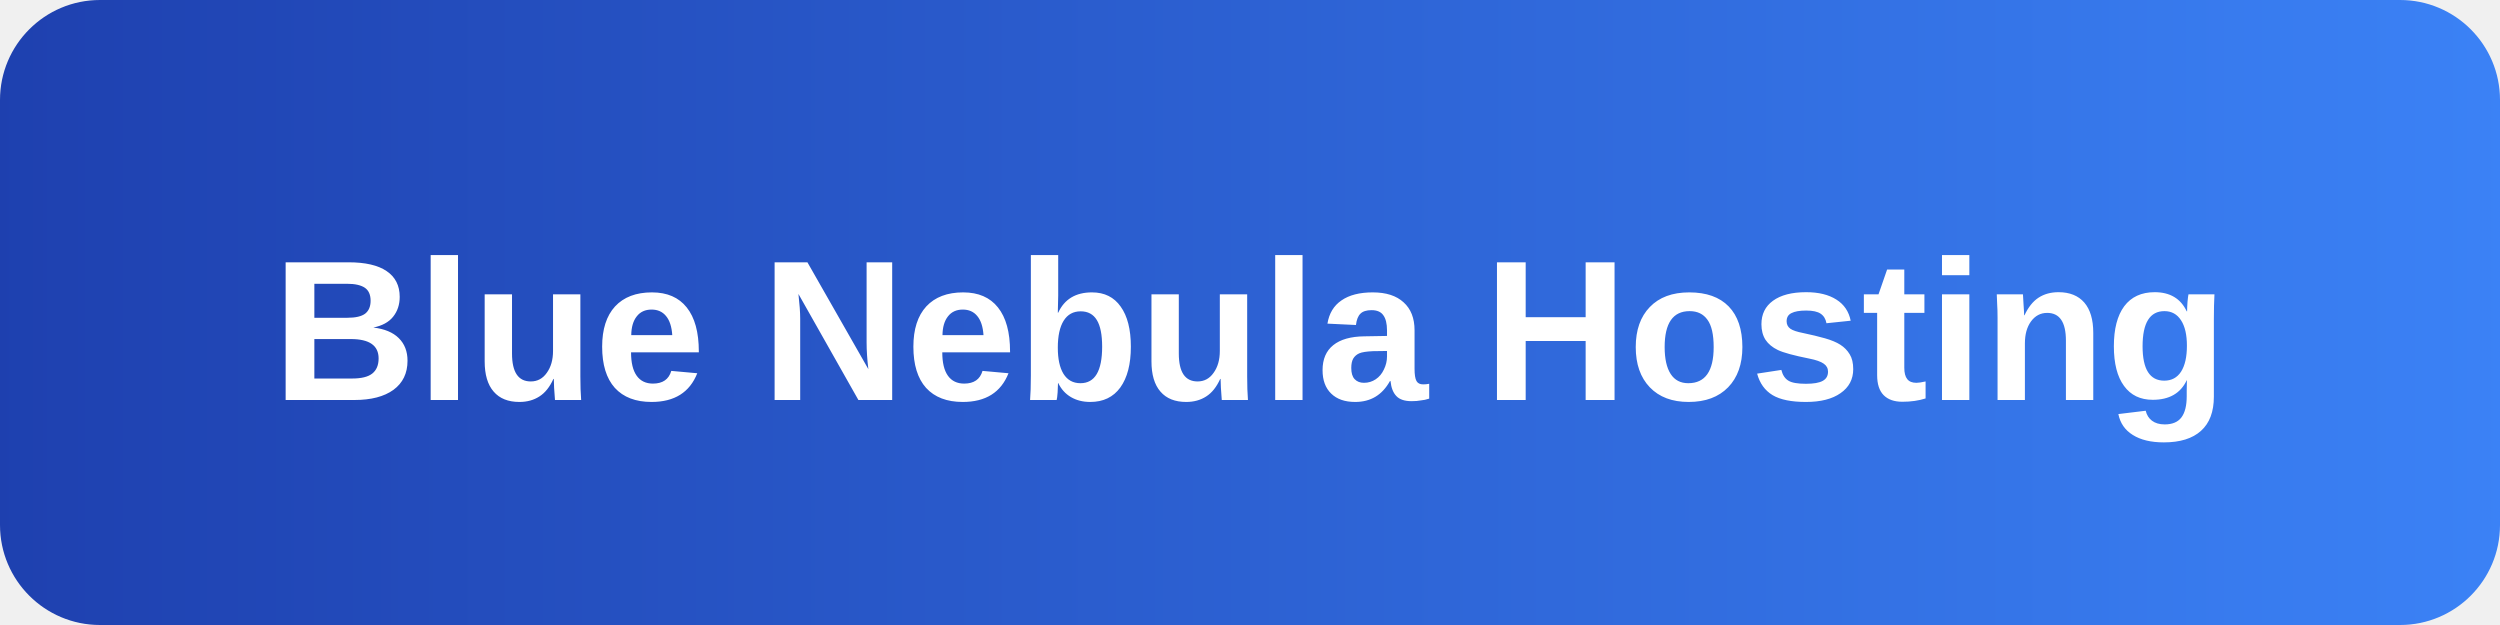
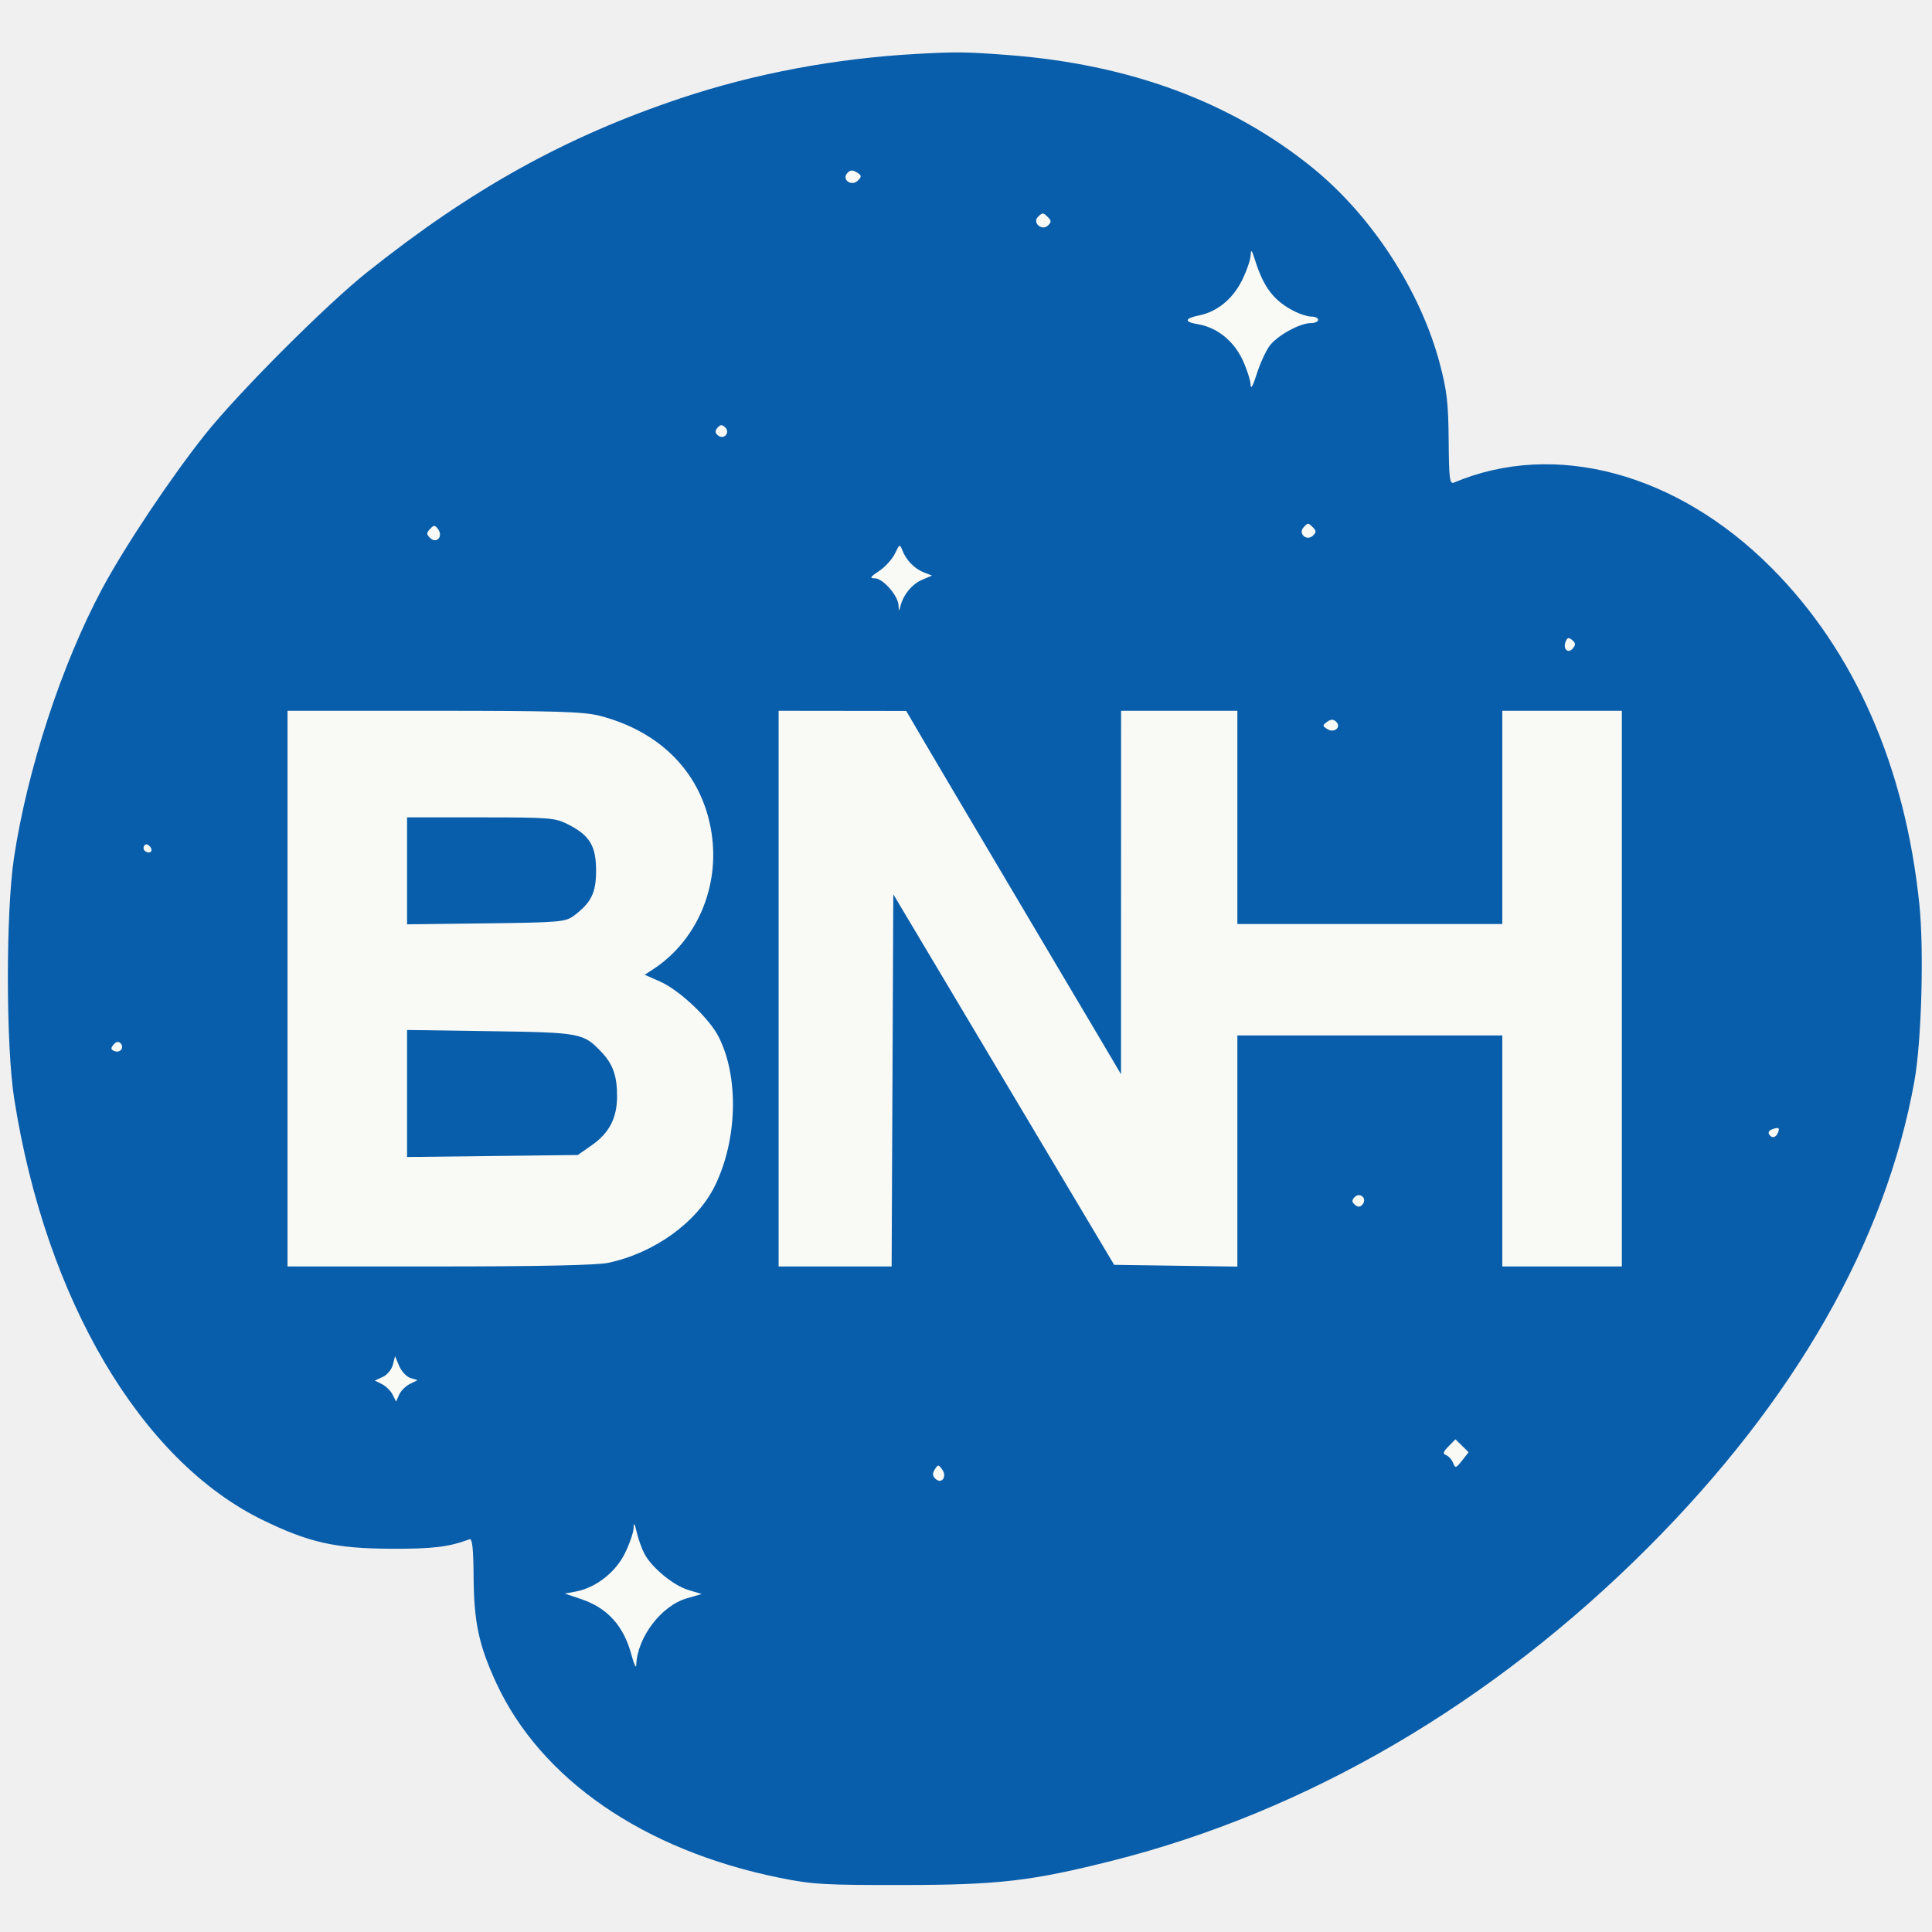
- <svg xmlns="http://www.w3.org/2000/svg" width="200" height="50">
-   <defs>
-     <linearGradient id="grad1" x1="0%" y1="0%" x2="100%" y2="0%">
-       <stop offset="0%" style="stop-color:#1e40af;stop-opacity:1" />
-       <stop offset="100%" style="stop-color:#3b82f6;stop-opacity:1" />
-     </linearGradient>
-   </defs>
-   <rect width="200" height="50" fill="url(#grad1)" rx="8" />
-   <text x="100" y="32" font-family="Arial, sans-serif" font-size="16" font-weight="bold" text-anchor="middle" fill="white">Blue Nebula Hosting</text>
+ <svg xmlns="http://www.w3.org/2000/svg" width="598" height="598" viewBox="0 0 598 572" version="1.2">
+   <path d="M 262.276 40.550 C 260.391 42.568, 263.572 44.857, 265.534 42.895 C 266.779 41.650, 266.737 41.317, 265.217 40.368 C 263.915 39.554, 263.162 39.601, 262.276 40.550 M 321.264 54.136 C 319.472 55.928, 322.476 58.569, 324.333 56.833 C 325.443 55.797, 325.459 55.316, 324.421 54.278 C 322.860 52.717, 322.690 52.710, 321.264 54.136 M 387.099 66.054 C 387.044 67.458, 385.820 70.976, 384.377 73.871 C 381.548 79.549, 376.688 83.512, 371.213 84.607 C 366.598 85.530, 366.417 86.650, 370.768 87.354 C 376.588 88.295, 381.851 92.483, 384.582 98.348 C 385.901 101.182, 387.026 104.625, 387.081 106 C 387.148 107.659, 387.782 106.593, 388.964 102.833 C 389.944 99.716, 391.706 95.817, 392.880 94.169 C 395.184 90.933, 402.281 87, 405.816 87 C 407.017 87, 408 86.550, 408 86 C 408 85.450, 407.078 85, 405.950 85 C 404.823 85, 402.461 84.272, 400.700 83.383 C 394.348 80.173, 391.161 76.051, 388.487 67.584 C 387.447 64.288, 387.179 63.993, 387.099 66.054 M 222.075 119.410 C 221.267 120.384, 221.310 121.008, 222.238 121.767 C 224.070 123.266, 226.158 120.871, 224.428 119.255 C 223.468 118.358, 222.918 118.394, 222.075 119.410 M 133.113 150.724 C 131.965 151.953, 131.967 152.389, 133.126 153.514 C 135.093 155.424, 137.256 153.071, 135.607 150.815 C 134.616 149.461, 134.304 149.449, 133.113 150.724 M 403.409 150.325 C 401.745 152.231, 404.488 154.557, 406.350 152.818 C 407.446 151.794, 407.459 151.316, 406.421 150.278 C 404.883 148.740, 404.792 148.742, 403.409 150.325 M 277 158.350 C 276.175 160.072, 273.971 162.498, 272.102 163.741 C 269.324 165.588, 269.080 166, 270.763 166 C 273.259 166, 277.955 171.319, 278.116 174.327 C 278.222 176.307, 278.276 176.326, 278.729 174.542 C 279.620 171.038, 282.340 167.761, 285.452 166.444 L 288.500 165.155 286 164.192 C 283.099 163.075, 280.447 160.361, 279.303 157.339 C 278.544 155.334, 278.418 155.390, 277 158.350 M 484.584 185.642 C 483.702 187.939, 485.385 189.446, 486.855 187.675 C 487.759 186.586, 487.708 186.002, 486.629 185.107 C 485.539 184.202, 485.091 184.319, 484.584 185.642 M 89 293 L 89 379 135.951 379 C 166.581 379, 184.744 378.613, 188.201 377.887 C 202.530 374.878, 215.776 365.316, 221.312 353.983 C 228.252 339.776, 228.745 320.431, 222.484 307.998 C 219.567 302.203, 210.326 293.474, 204.277 290.798 L 199.553 288.709 202.027 287.104 C 215.656 278.264, 222.837 261.574, 220.238 244.779 C 217.435 226.670, 204.807 213.478, 185.540 208.530 C 180.619 207.267, 171.685 207, 134.290 207 L 89 207 89 293 M 241 293 L 241 379 258.492 379 L 275.984 379 276.242 321.401 L 276.500 263.802 310.679 321.151 L 344.858 378.500 363.929 378.772 L 383 379.043 383 343.272 L 383 307.500 424 307.500 L 465 307.500 465 343.250 L 465 379 483.500 379 L 502 379 502 293 L 502 207 483.500 207 L 465 207 465 240 L 465 273 424 273 L 383 273 383 240 L 383 207 365 207 L 347 207 346.989 263.250 L 346.978 319.500 341.668 310.500 C 338.747 305.550, 326.086 284.175, 313.534 263 C 300.981 241.825, 288.413 220.573, 285.605 215.774 L 280.500 207.048 260.750 207.024 L 241 207 241 293 M 410.756 210.436 C 409.286 211.511, 409.293 211.702, 410.841 212.669 C 413.023 214.031, 415.330 212.032, 413.522 210.343 C 412.689 209.565, 411.912 209.591, 410.756 210.436 M 126 256.550 L 126 273.099 150.429 272.800 C 173.287 272.519, 175.036 272.367, 177.617 270.438 C 182.990 266.424, 184.500 263.365, 184.500 256.500 C 184.500 248.872, 182.547 245.606, 175.980 242.250 C 171.794 240.111, 170.449 240, 148.788 240 L 126 240 126 256.550 M 44.597 248.844 C 44.251 249.404, 44.455 250.163, 45.050 250.531 C 46.588 251.481, 47.580 250.180, 46.296 248.896 C 45.578 248.178, 45.019 248.161, 44.597 248.844 M 126 325.462 L 126 345.121 152.416 344.811 L 178.833 344.500 183.166 341.475 C 188.589 337.689, 190.996 333.029, 190.998 326.315 C 191 320.013, 189.729 316.405, 186.186 312.661 C 180.585 306.741, 179.749 306.583, 151.750 306.177 L 126 305.803 126 325.462 M 35.132 310.341 C 34.203 311.460, 34.270 311.890, 35.442 312.340 C 37.251 313.034, 38.605 311.205, 37.270 309.870 C 36.663 309.263, 35.884 309.435, 35.132 310.341 M 548.244 336.664 C 547.553 336.943, 547.242 337.582, 547.553 338.085 C 548.403 339.460, 549.714 339.187, 550.362 337.500 C 550.950 335.965, 550.459 335.771, 548.244 336.664 M 419.255 357.572 C 418.358 358.532, 418.394 359.082, 419.410 359.925 C 420.384 360.733, 421.008 360.690, 421.767 359.762 C 423.266 357.930, 420.871 355.842, 419.255 357.572 M 121.611 409.412 C 121.245 410.873, 119.834 412.574, 118.475 413.193 L 116.006 414.318 118.233 415.429 C 119.458 416.040, 120.942 417.505, 121.530 418.684 L 122.599 420.829 123.550 418.682 C 124.072 417.502, 125.562 416.011, 126.861 415.370 L 129.222 414.205 127.022 413.507 C 125.813 413.123, 124.251 411.447, 123.551 409.783 L 122.278 406.756 121.611 409.412 M 448.354 434.683 C 446.649 436.416, 446.500 436.978, 447.628 437.411 C 448.409 437.710, 449.375 438.793, 449.774 439.817 C 450.444 441.534, 450.657 441.478, 452.535 439.089 L 454.569 436.500 452.535 434.500 L 450.500 432.500 448.354 434.683 M 289.331 441.841 C 288.562 443.073, 288.621 443.857, 289.550 444.724 C 291.479 446.527, 293.240 444.048, 291.611 441.822 C 290.469 440.259, 290.318 440.261, 289.331 441.841 M 196.100 460.054 C 196.045 461.458, 194.809 464.997, 193.353 467.919 C 190.452 473.741, 184.342 478.470, 178.243 479.614 L 174.839 480.253 179.954 481.984 C 188.044 484.723, 193.038 490.261, 195.428 499.146 C 196.220 502.091, 196.898 503.568, 196.934 502.428 C 197.206 493.857, 204.611 484.049, 212.558 481.731 L 217.202 480.377 213.039 479.130 C 208.407 477.742, 201.640 472.139, 199.426 467.858 C 198.632 466.322, 197.581 463.363, 197.092 461.282 C 196.401 458.348, 196.178 458.073, 196.100 460.054" stroke="none" fill="#f9faf6" fill-rule="evenodd" />
+   <path d="M 284 3.669 C 258.621 5.048, 233.565 9.749, 210.572 17.445 C 174.968 29.363, 145.900 45.509, 113.500 71.363 C 100.795 81.502, 73.818 108.519, 63.559 121.379 C 52.977 134.643, 38.642 156.112, 31.641 169.180 C 19.134 192.527, 8.469 225.062, 4.325 252.514 C 1.782 269.363, 1.814 310.589, 4.384 327 C 14.116 389.154, 43.594 439.138, 81.347 457.502 C 95.670 464.469, 103.834 466.296, 121 466.375 C 133.922 466.435, 139.025 465.819, 145.313 463.440 C 146.186 463.109, 146.524 466.231, 146.592 475.245 C 146.696 489.100, 148.233 496.287, 153.566 507.840 C 167.351 537.710, 199.230 559.671, 241.188 568.200 C 251.378 570.272, 255.179 570.496, 279.500 570.461 C 309.177 570.418, 319.226 569.248, 344.375 562.911 C 404.620 547.730, 461.850 514.270, 510.043 466.050 C 555.593 420.475, 583.676 371.291, 592.576 321.500 C 594.769 309.229, 595.551 280.997, 594.088 266.874 C 589.661 224.140, 574.004 188.535, 548.294 162.734 C 519.006 133.343, 481.156 123.197, 450 136.385 C 448.711 136.931, 448.485 135.081, 448.395 123.260 C 448.307 111.790, 447.849 107.840, 445.645 99.523 C 439.639 76.868, 424.478 53.613, 406 38.718 C 380.849 18.444, 349.522 6.884, 312 4.031 C 299.024 3.045, 296.166 3.008, 284 3.669 M 262.276 40.550 C 260.391 42.568, 263.572 44.857, 265.534 42.895 C 266.779 41.650, 266.737 41.317, 265.217 40.368 C 263.915 39.554, 263.162 39.601, 262.276 40.550 M 321.264 54.136 C 319.472 55.928, 322.476 58.569, 324.333 56.833 C 325.443 55.797, 325.459 55.316, 324.421 54.278 C 322.860 52.717, 322.690 52.710, 321.264 54.136 M 387.099 66.054 C 387.044 67.458, 385.820 70.976, 384.377 73.871 C 381.548 79.549, 376.688 83.512, 371.213 84.607 C 366.598 85.530, 366.417 86.650, 370.768 87.354 C 376.588 88.295, 381.851 92.483, 384.582 98.348 C 385.901 101.182, 387.026 104.625, 387.081 106 C 387.148 107.659, 387.782 106.593, 388.964 102.833 C 389.944 99.716, 391.706 95.817, 392.880 94.169 C 395.184 90.933, 402.281 87, 405.816 87 C 407.017 87, 408 86.550, 408 86 C 408 85.450, 407.078 85, 405.950 85 C 404.823 85, 402.461 84.272, 400.700 83.383 C 394.348 80.173, 391.161 76.051, 388.487 67.584 C 387.447 64.288, 387.179 63.993, 387.099 66.054 M 222.075 119.410 C 221.267 120.384, 221.310 121.008, 222.238 121.767 C 224.070 123.266, 226.158 120.871, 224.428 119.255 C 223.468 118.358, 222.918 118.394, 222.075 119.410 M 133.113 150.724 C 131.965 151.953, 131.967 152.389, 133.126 153.514 C 135.093 155.424, 137.256 153.071, 135.607 150.815 C 134.616 149.461, 134.304 149.449, 133.113 150.724 M 403.409 150.325 C 401.745 152.231, 404.488 154.557, 406.350 152.818 C 407.446 151.794, 407.459 151.316, 406.421 150.278 C 404.883 148.740, 404.792 148.742, 403.409 150.325 M 277 158.350 C 276.175 160.072, 273.971 162.498, 272.102 163.741 C 269.324 165.588, 269.080 166, 270.763 166 C 273.259 166, 277.955 171.319, 278.116 174.327 C 278.222 176.307, 278.276 176.326, 278.729 174.542 C 279.620 171.038, 282.340 167.761, 285.452 166.444 L 288.500 165.155 286 164.192 C 283.099 163.075, 280.447 160.361, 279.303 157.339 C 278.544 155.334, 278.418 155.390, 277 158.350 M 484.584 185.642 C 483.702 187.939, 485.385 189.446, 486.855 187.675 C 487.759 186.586, 487.708 186.002, 486.629 185.107 C 485.539 184.202, 485.091 184.319, 484.584 185.642 M 89 293 L 89 379 135.951 379 C 166.581 379, 184.744 378.613, 188.201 377.887 C 202.530 374.878, 215.776 365.316, 221.312 353.983 C 228.252 339.776, 228.745 320.431, 222.484 307.998 C 219.567 302.203, 210.326 293.474, 204.277 290.798 L 199.553 288.709 202.027 287.104 C 215.656 278.264, 222.837 261.574, 220.238 244.779 C 217.435 226.670, 204.807 213.478, 185.540 208.530 C 180.619 207.267, 171.685 207, 134.290 207 L 89 207 89 293 M 241 293 L 241 379 258.492 379 L 275.984 379 276.242 321.401 L 276.500 263.802 310.679 321.151 L 344.858 378.500 363.929 378.772 L 383 379.043 383 343.272 L 383 307.500 424 307.500 L 465 307.500 465 343.250 L 465 379 483.500 379 L 502 379 502 293 L 502 207 483.500 207 L 465 207 465 240 L 465 273 424 273 L 383 273 383 240 L 383 207 365 207 L 347 207 346.989 263.250 L 346.978 319.500 341.668 310.500 C 338.747 305.550, 326.086 284.175, 313.534 263 C 300.981 241.825, 288.413 220.573, 285.605 215.774 L 280.500 207.048 260.750 207.024 L 241 207 241 293 M 410.756 210.436 C 409.286 211.511, 409.293 211.702, 410.841 212.669 C 413.023 214.031, 415.330 212.032, 413.522 210.343 C 412.689 209.565, 411.912 209.591, 410.756 210.436 M 126 256.550 L 126 273.099 150.429 272.800 C 173.287 272.519, 175.036 272.367, 177.617 270.438 C 182.990 266.424, 184.500 263.365, 184.500 256.500 C 184.500 248.872, 182.547 245.606, 175.980 242.250 C 171.794 240.111, 170.449 240, 148.788 240 L 126 240 126 256.550 M 44.597 248.844 C 44.251 249.404, 44.455 250.163, 45.050 250.531 C 46.588 251.481, 47.580 250.180, 46.296 248.896 C 45.578 248.178, 45.019 248.161, 44.597 248.844 M 126 325.462 L 126 345.121 152.416 344.811 L 178.833 344.500 183.166 341.475 C 188.589 337.689, 190.996 333.029, 190.998 326.315 C 191 320.013, 189.729 316.405, 186.186 312.661 C 180.585 306.741, 179.749 306.583, 151.750 306.177 L 126 305.803 126 325.462 M 35.132 310.341 C 34.203 311.460, 34.270 311.890, 35.442 312.340 C 37.251 313.034, 38.605 311.205, 37.270 309.870 C 36.663 309.263, 35.884 309.435, 35.132 310.341 M 548.244 336.664 C 547.553 336.943, 547.242 337.582, 547.553 338.085 C 548.403 339.460, 549.714 339.187, 550.362 337.500 C 550.950 335.965, 550.459 335.771, 548.244 336.664 M 419.255 357.572 C 418.358 358.532, 418.394 359.082, 419.410 359.925 C 420.384 360.733, 421.008 360.690, 421.767 359.762 C 423.266 357.930, 420.871 355.842, 419.255 357.572 M 121.611 409.412 C 121.245 410.873, 119.834 412.574, 118.475 413.193 L 116.006 414.318 118.233 415.429 C 119.458 416.040, 120.942 417.505, 121.530 418.684 L 122.599 420.829 123.550 418.682 C 124.072 417.502, 125.562 416.011, 126.861 415.370 L 129.222 414.205 127.022 413.507 C 125.813 413.123, 124.251 411.447, 123.551 409.783 L 122.278 406.756 121.611 409.412 M 448.354 434.683 C 446.649 436.416, 446.500 436.978, 447.628 437.411 C 448.409 437.710, 449.375 438.793, 449.774 439.817 C 450.444 441.534, 450.657 441.478, 452.535 439.089 L 454.569 436.500 452.535 434.500 L 450.500 432.500 448.354 434.683 M 289.331 441.841 C 288.562 443.073, 288.621 443.857, 289.550 444.724 C 291.479 446.527, 293.240 444.048, 291.611 441.822 C 290.469 440.259, 290.318 440.261, 289.331 441.841 M 196.100 460.054 C 196.045 461.458, 194.809 464.997, 193.353 467.919 C 190.452 473.741, 184.342 478.470, 178.243 479.614 L 174.839 480.253 179.954 481.984 C 188.044 484.723, 193.038 490.261, 195.428 499.146 C 196.220 502.091, 196.898 503.568, 196.934 502.428 C 197.206 493.857, 204.611 484.049, 212.558 481.731 L 217.202 480.377 213.039 479.130 C 208.407 477.742, 201.640 472.139, 199.426 467.858 C 198.632 466.322, 197.581 463.363, 197.092 461.282 C 196.401 458.348, 196.178 458.073, 196.100 460.054" stroke="none" fill="#095eab" fill-rule="evenodd" />
</svg>
